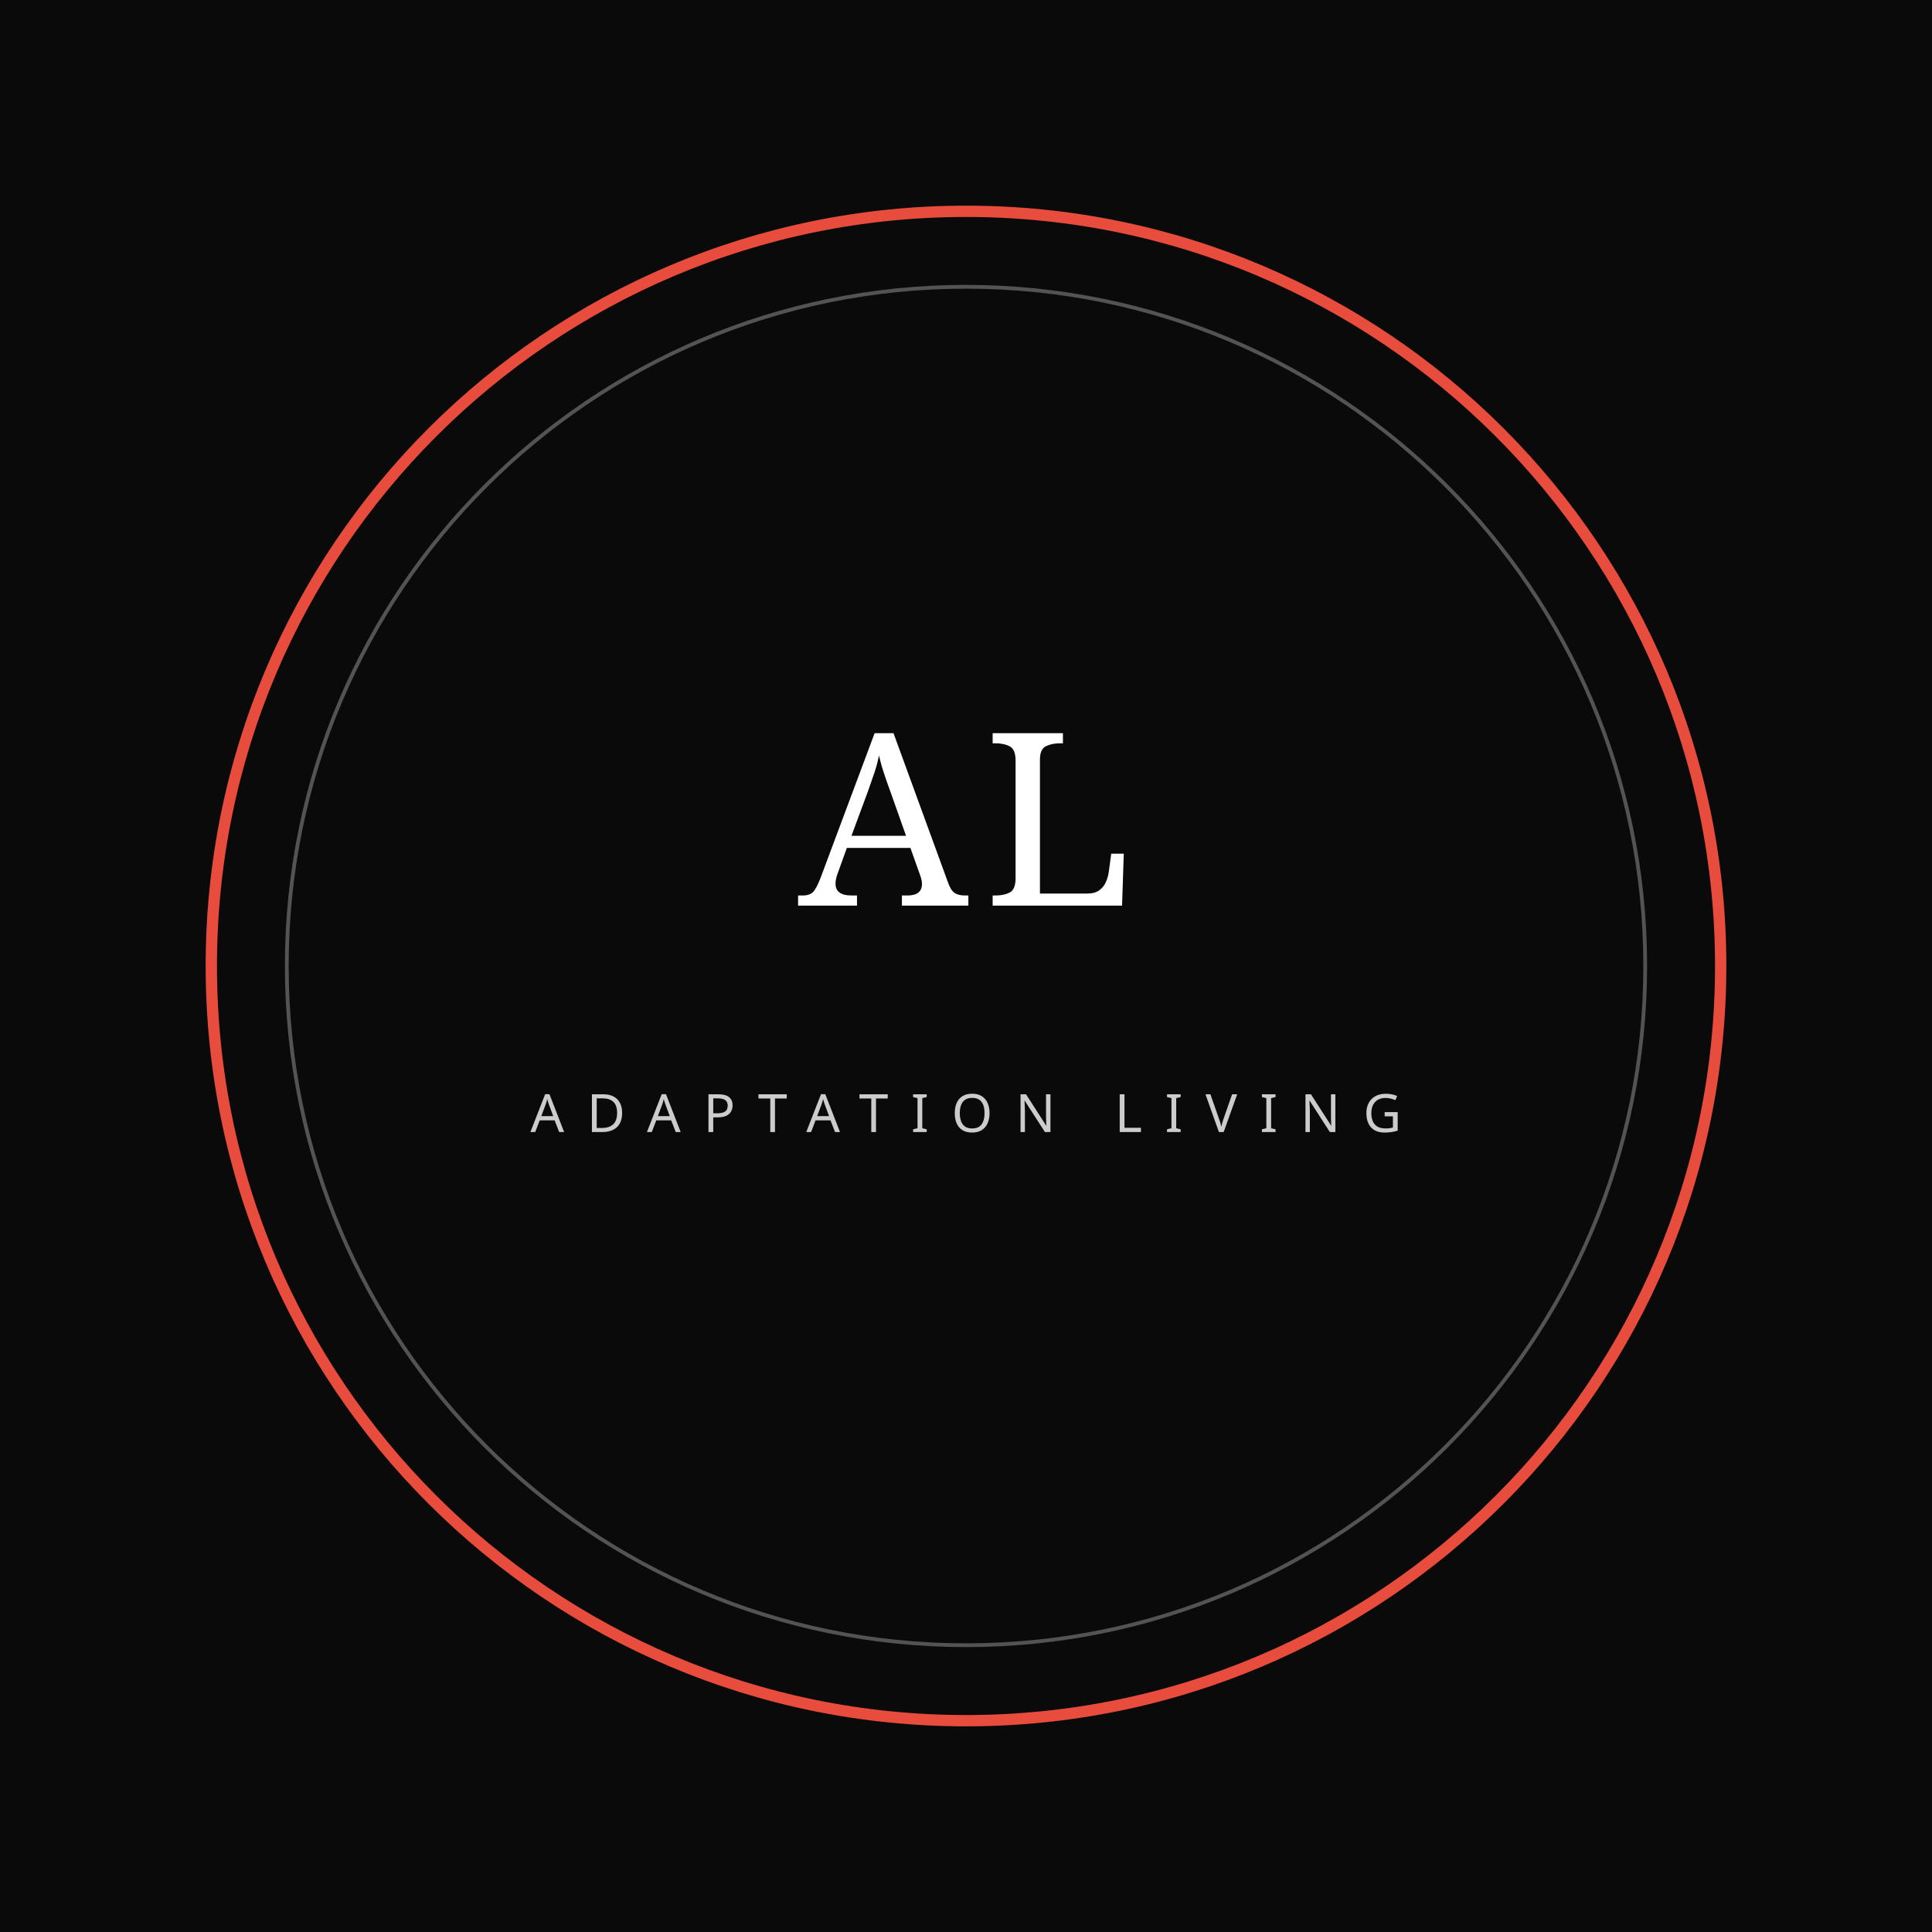
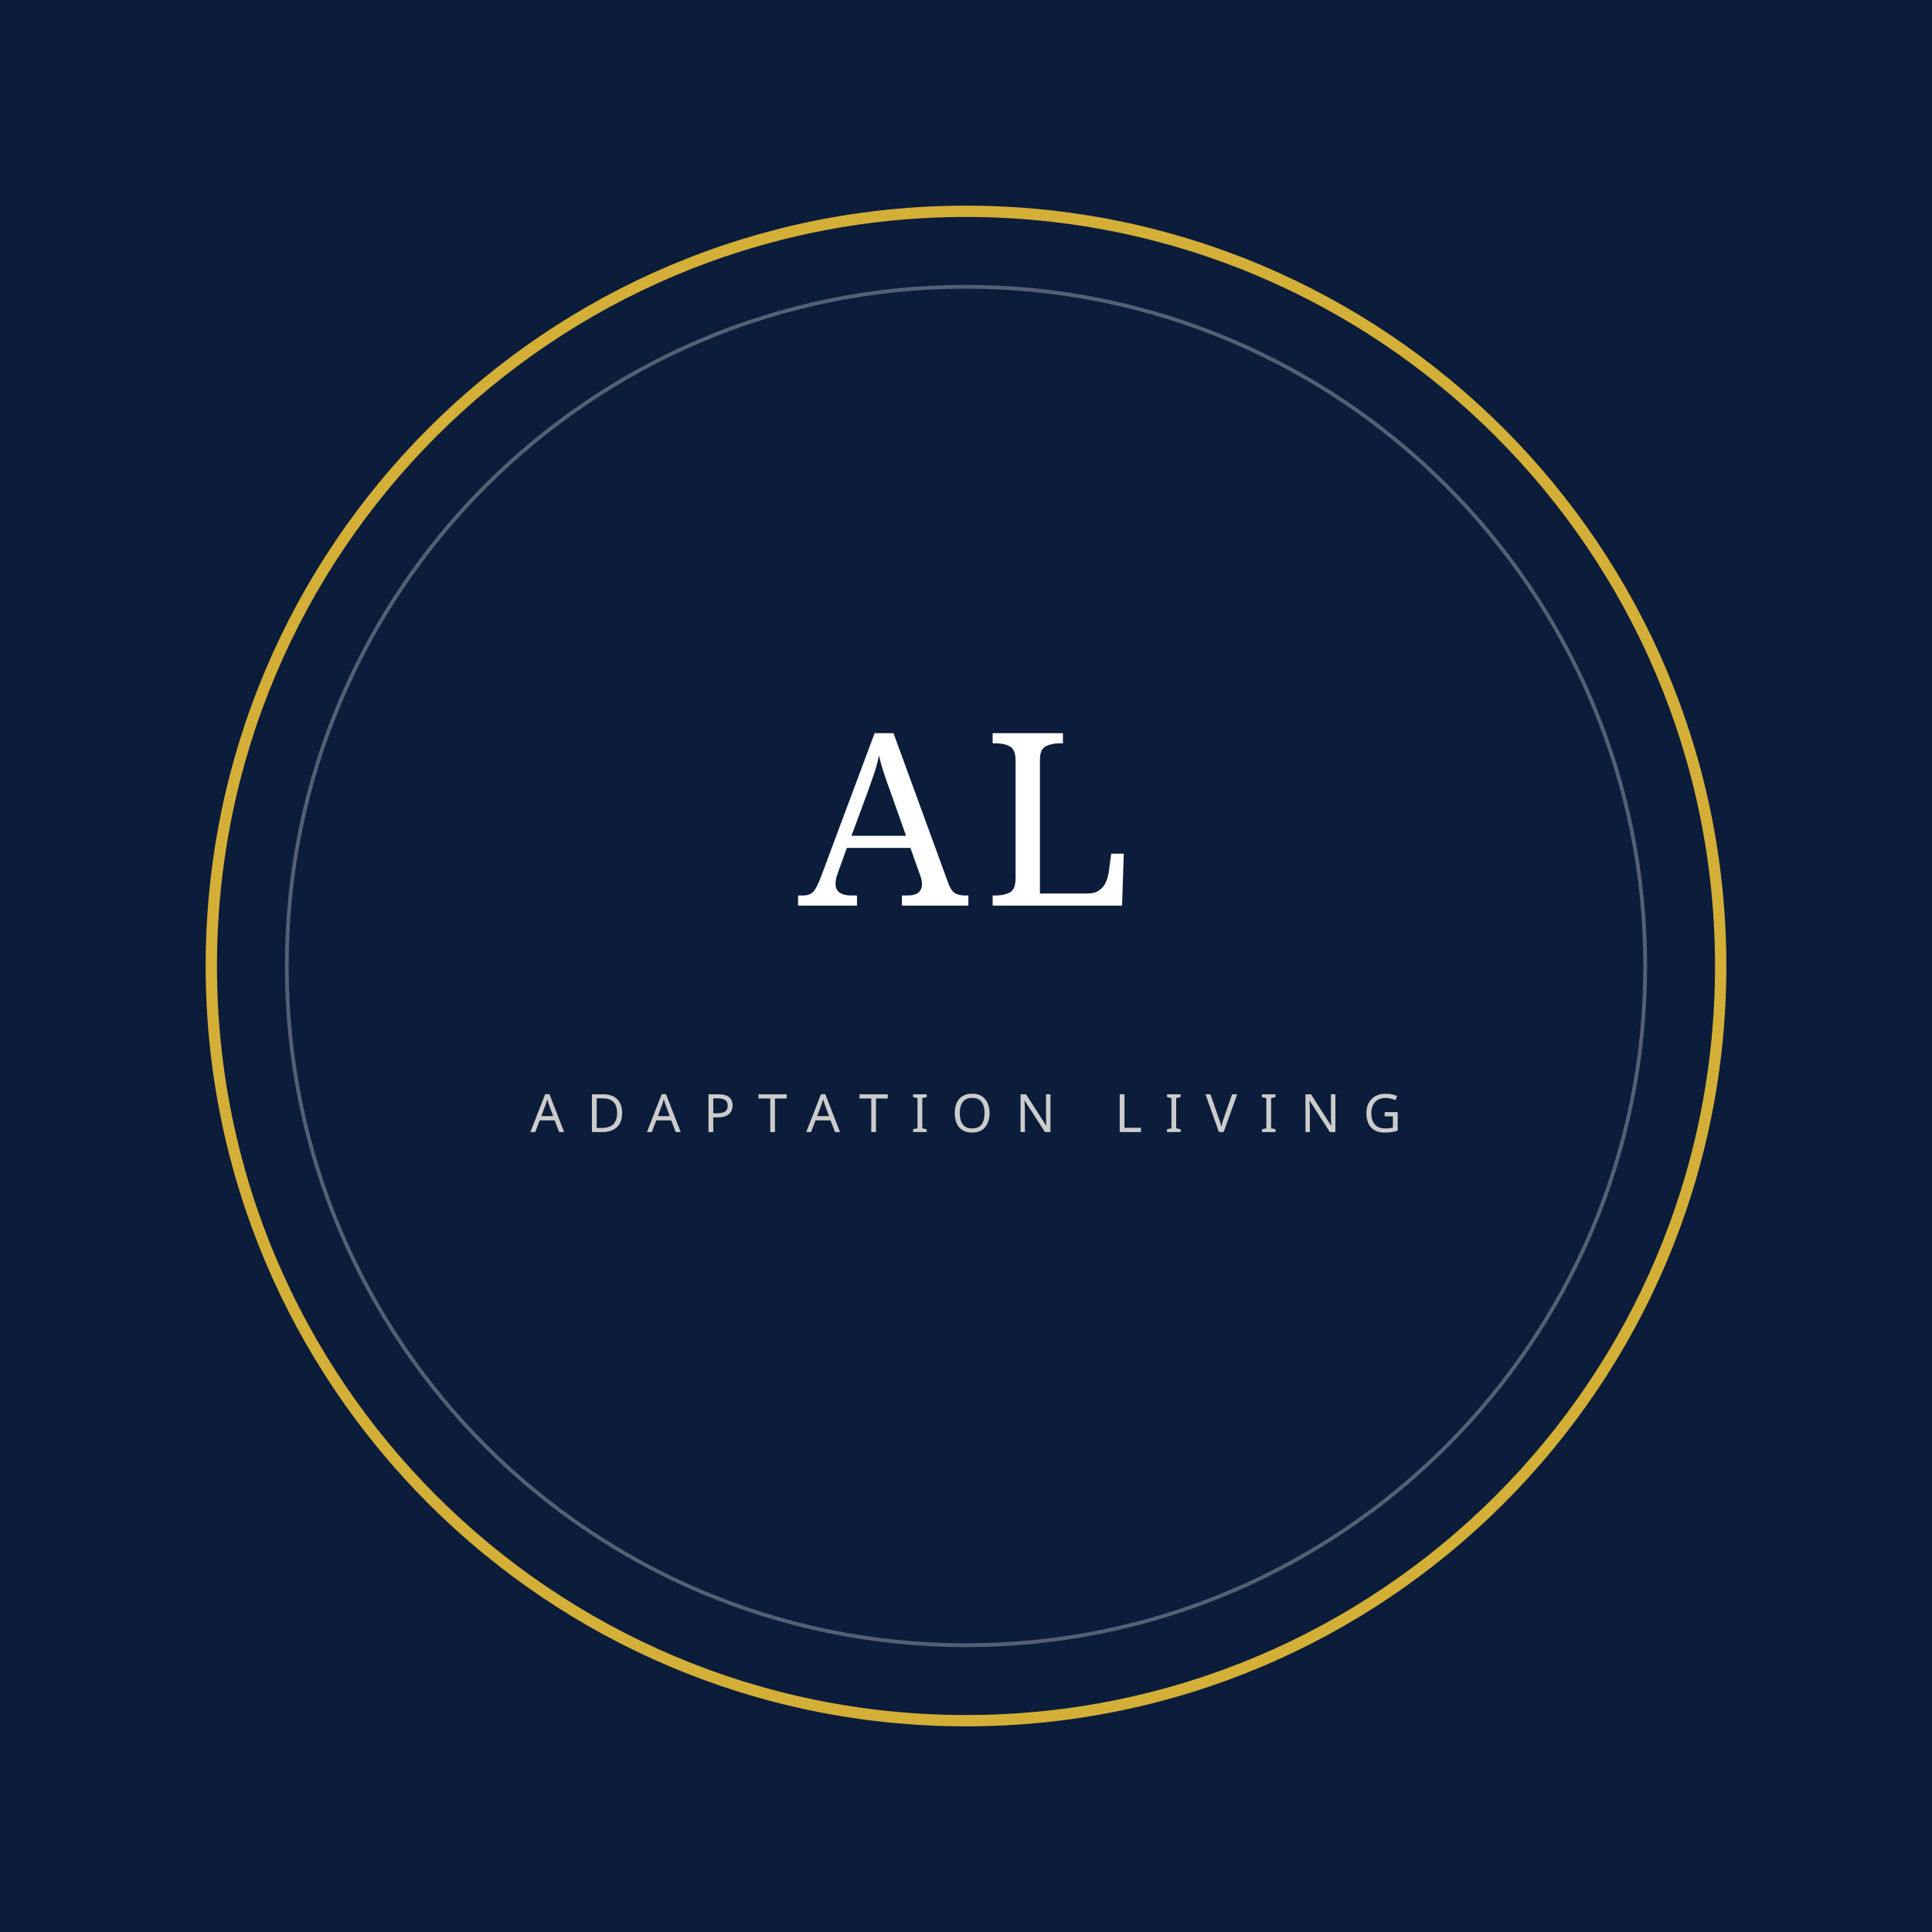
<svg xmlns="http://www.w3.org/2000/svg" width="512" height="512" viewBox="0 0 512 512">
-   <rect width="512" height="512" fill="#0a0a0a" />
-   <circle cx="256" cy="256" r="200" fill="none" stroke="#e74c3c" stroke-width="3" />
+   <rect width="512" height="512" fill="#0B1D3A" />
+   <circle cx="256" cy="256" r="200" fill="none" stroke="#D4AF37" stroke-width="3" />
  <circle cx="256" cy="256" r="180" fill="none" stroke="#ffffff" stroke-width="1" opacity="0.3" />
  <text x="256" y="240" font-family="serif" font-size="64" fill="#ffffff" text-anchor="middle" letter-spacing="4">AL</text>
  <text x="256" y="300" font-family="sans-serif" font-size="14" fill="#cccccc" text-anchor="middle" letter-spacing="6">ADAPTATION LIVING</text>
</svg>
